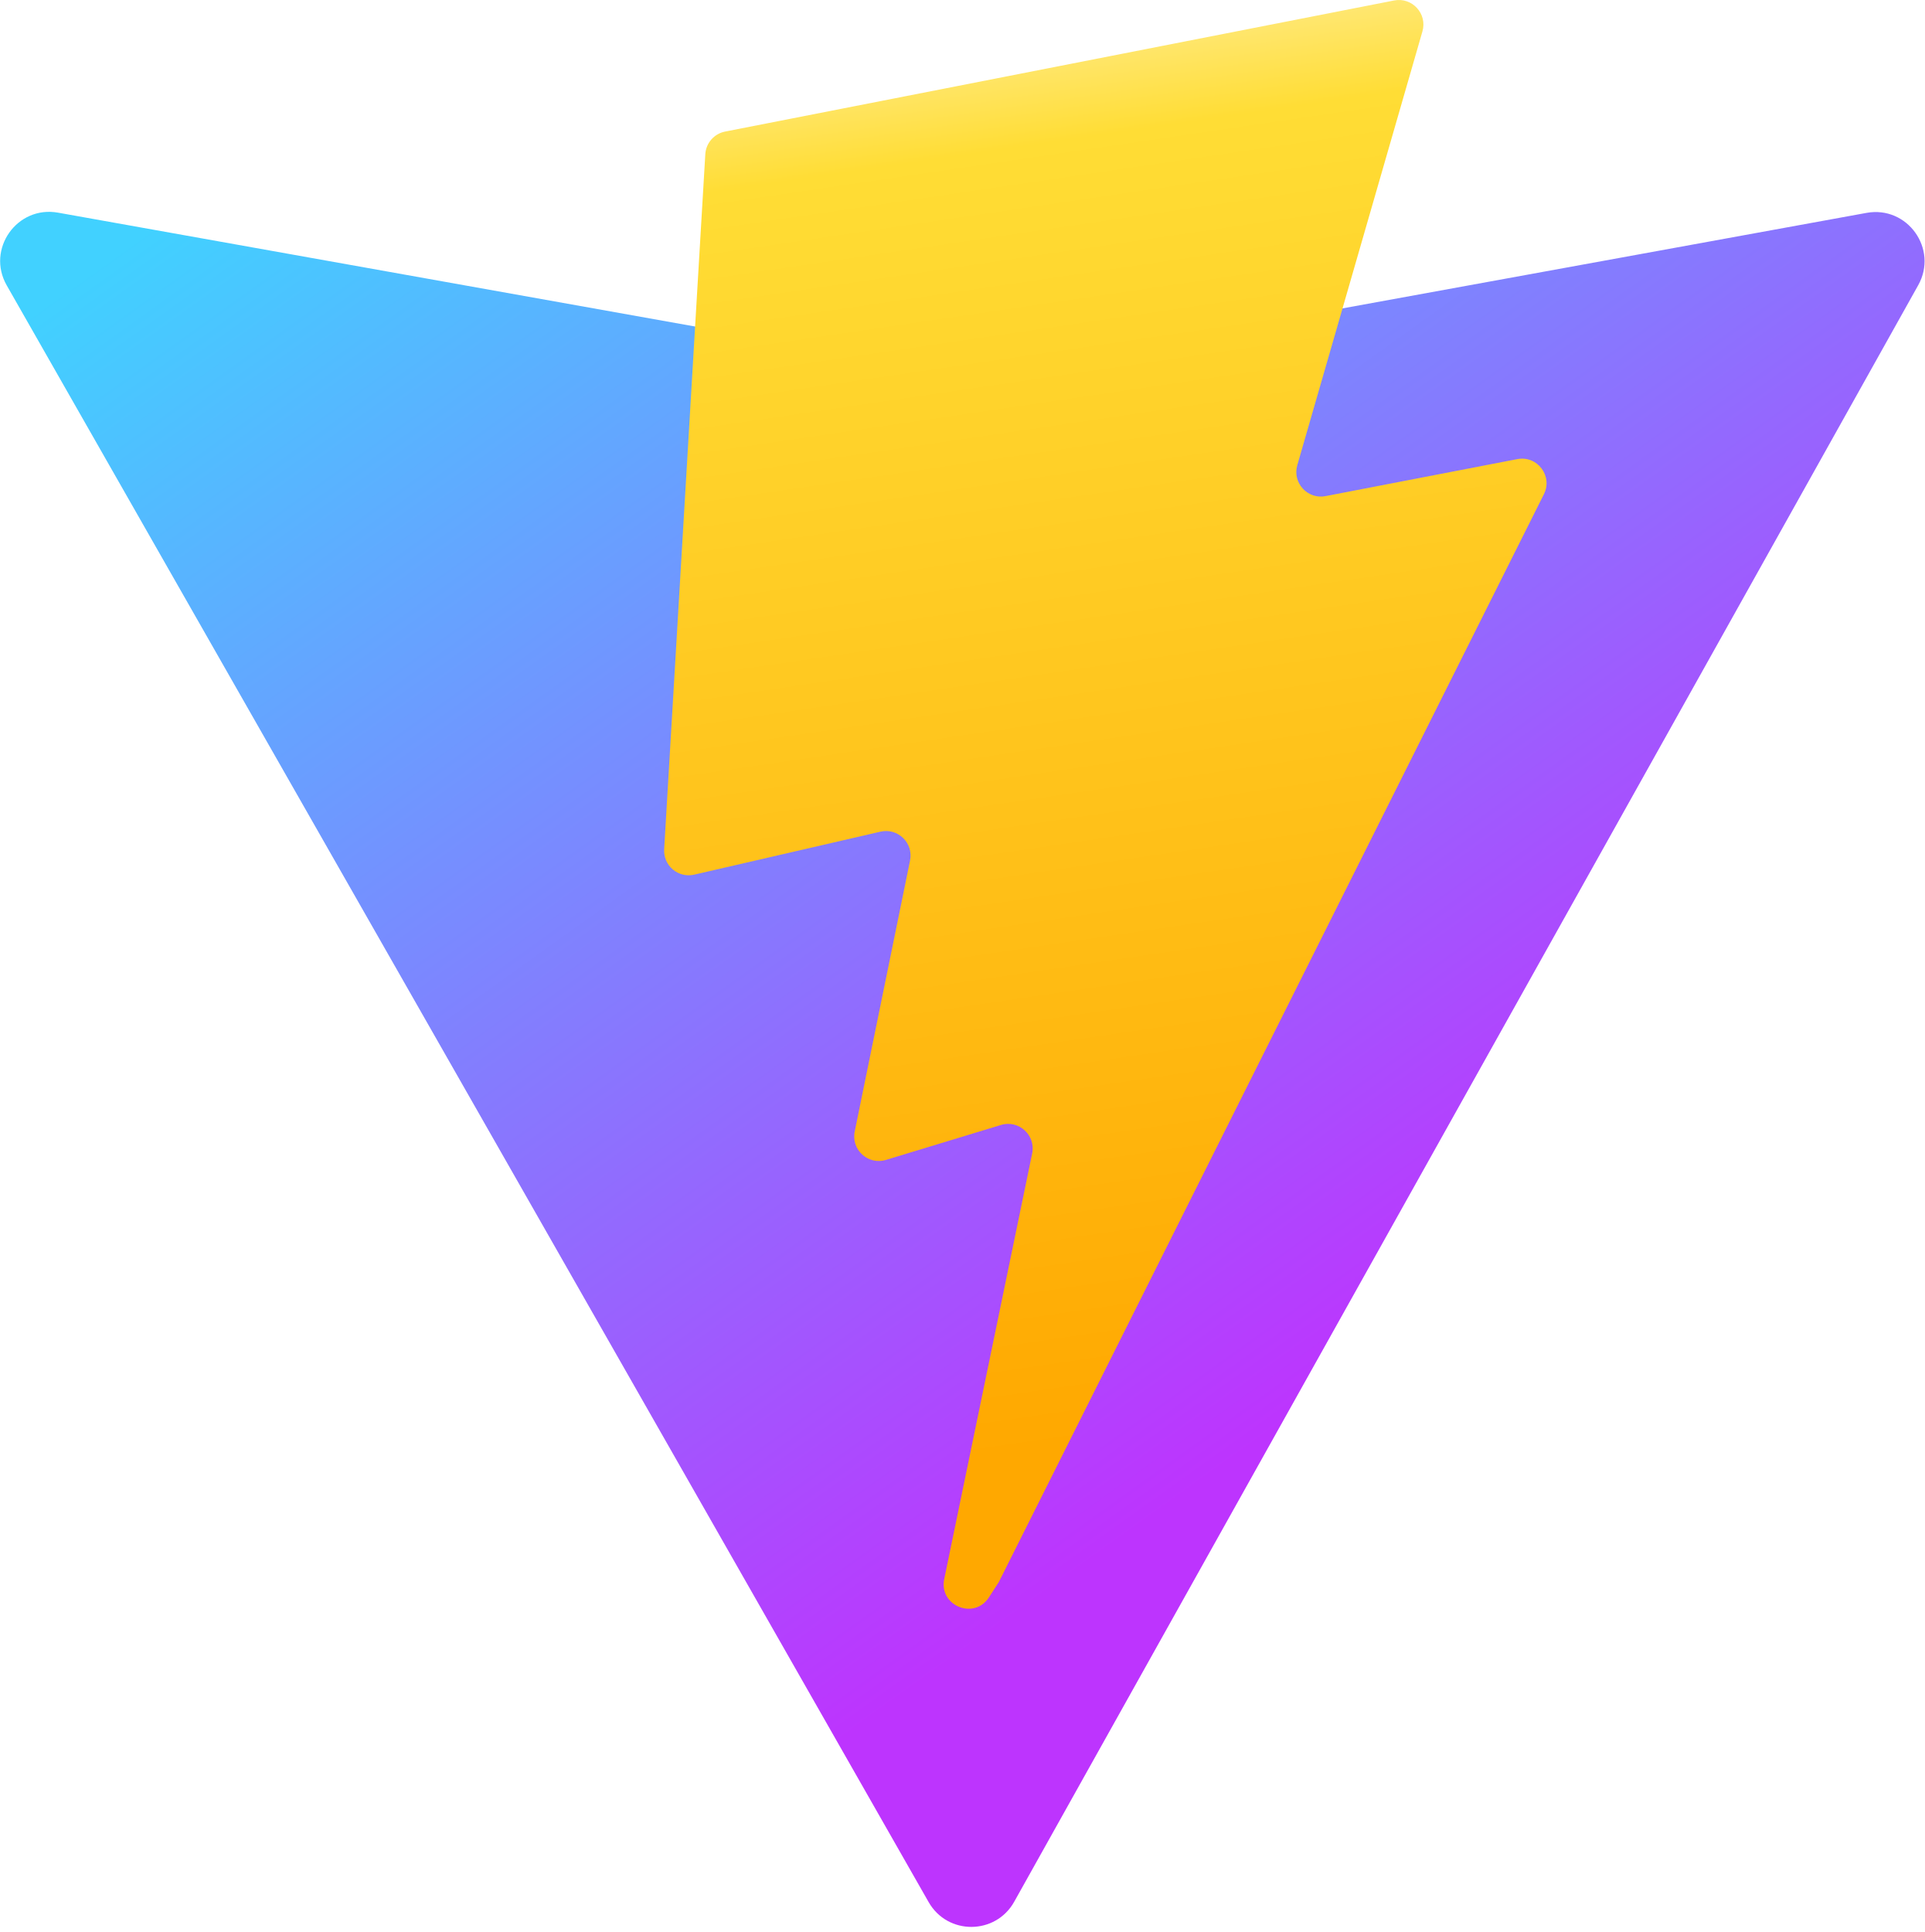
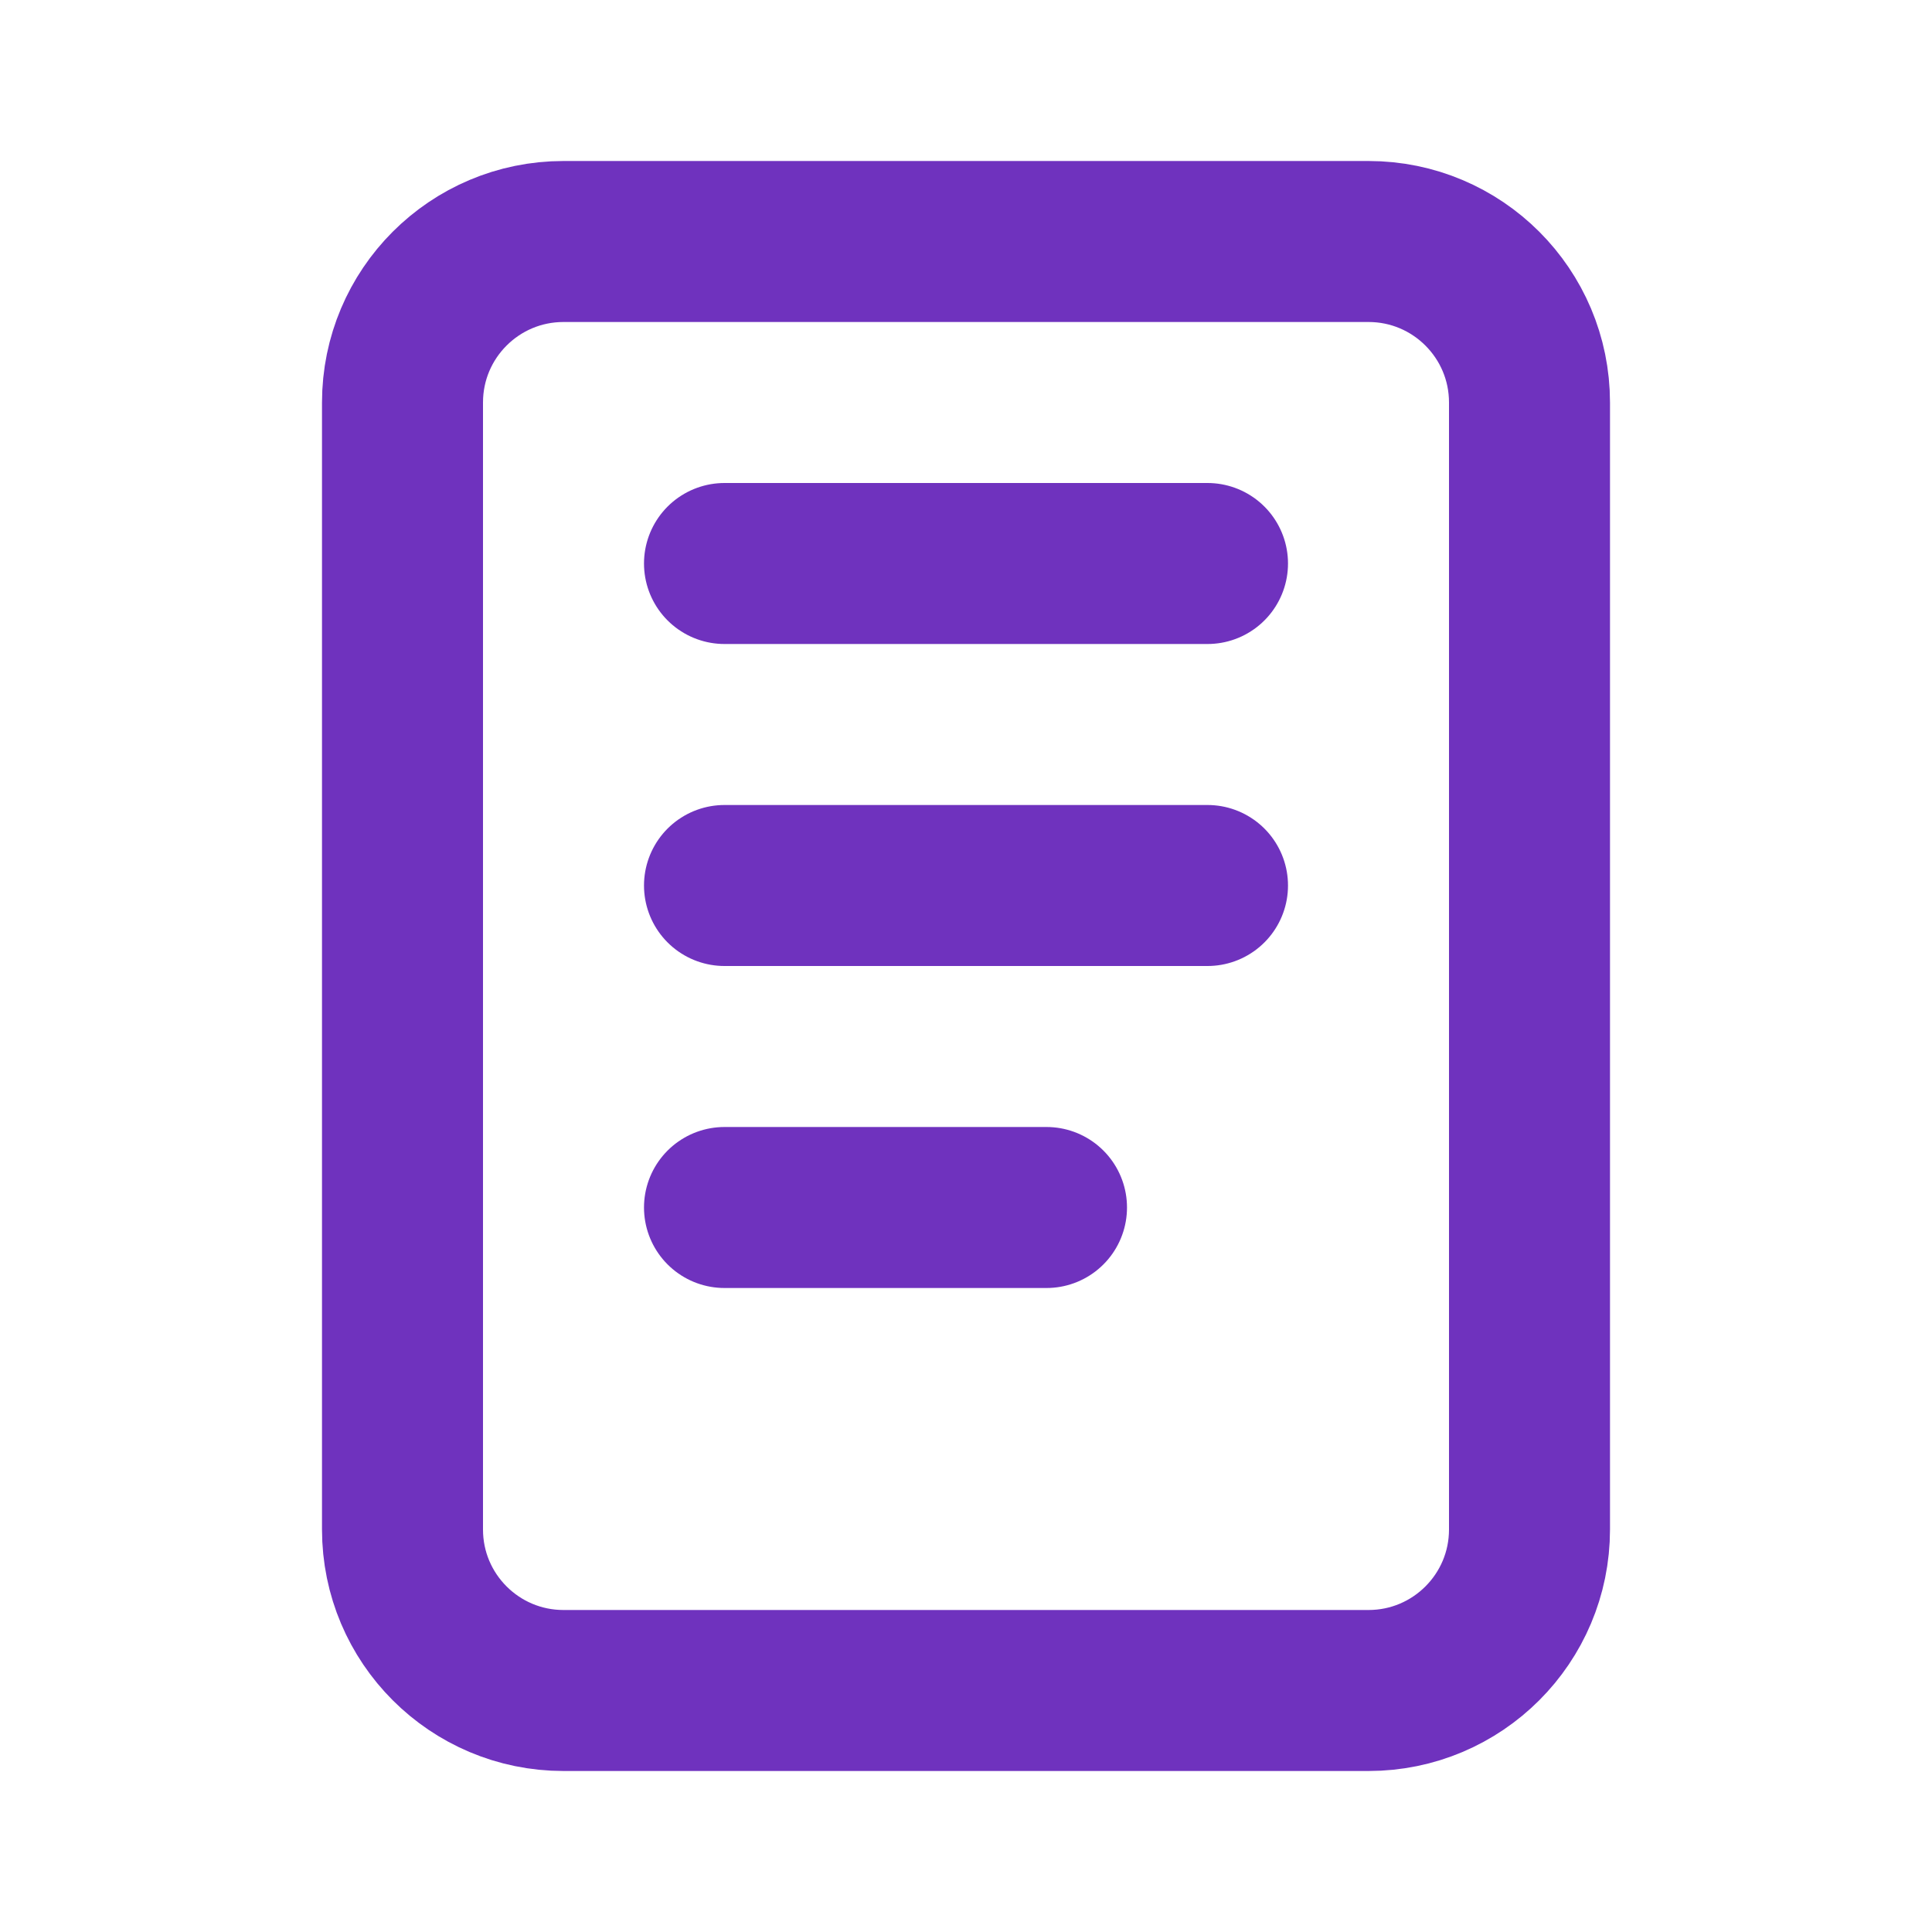
- <svg xmlns="http://www.w3.org/2000/svg" aria-hidden="true" role="img" class="iconify iconify--logos" width="31.88" height="32" preserveAspectRatio="xMidYMid meet" viewBox="0 0 256 257">
-   <defs>
-     <linearGradient id="IconifyId1813088fe1fbc01fb466" x1="-.828%" x2="57.636%" y1="7.652%" y2="78.411%">
-       <stop offset="0%" stop-color="#41D1FF" />
-       <stop offset="100%" stop-color="#BD34FE" />
-     </linearGradient>
-     <linearGradient id="IconifyId1813088fe1fbc01fb467" x1="43.376%" x2="50.316%" y1="2.242%" y2="89.03%">
-       <stop offset="0%" stop-color="#FFEA83" />
-       <stop offset="8.333%" stop-color="#FFDD35" />
-       <stop offset="100%" stop-color="#FFA800" />
-     </linearGradient>
-   </defs>
-   <path fill="url(#IconifyId1813088fe1fbc01fb466)" d="M255.153 37.938L134.897 252.976c-2.483 4.44-8.862 4.466-11.382.048L.875 37.958c-2.746-4.814 1.371-10.646 6.827-9.67l120.385 21.517a6.537 6.537 0 0 0 2.322-.004l117.867-21.483c5.438-.991 9.574 4.796 6.877 9.62Z" />
-   <path fill="url(#IconifyId1813088fe1fbc01fb467)" d="M185.432.063L96.44 17.501a3.268 3.268 0 0 0-2.634 3.014l-5.474 92.456a3.268 3.268 0 0 0 3.997 3.378l24.777-5.718c2.318-.535 4.413 1.507 3.936 3.838l-7.361 36.047c-.495 2.426 1.782 4.5 4.151 3.78l15.304-4.649c2.372-.72 4.652 1.36 4.15 3.788l-11.698 56.621c-.732 3.542 3.979 5.473 5.943 2.437l1.313-2.028l72.516-144.72c1.215-2.423-.88-5.186-3.54-4.672l-25.505 4.922c-2.396.462-4.435-1.77-3.759-4.114l16.646-57.705c.677-2.35-1.37-4.583-3.769-4.113Z" />
+ <svg xmlns="http://www.w3.org/2000/svg" class="icon icon-tabler icon-tabler-notes" width="32" height="32" viewBox="0 0 24 24" stroke-width="2" stroke="#6f32be" fill="none" stroke-linecap="round" stroke-linejoin="round">
+   <path stroke="none" d="M0 0h24v24H0z" fill="none" />
+   <path d="M5 3m0 2a2 2 0 0 1 2 -2h10a2 2 0 0 1 2 2v14a2 2 0 0 1 -2 2h-10a2 2 0 0 1 -2 -2z" />
+   <path d="M9 7l6 0" />
+   <path d="M9 11l6 0" />
+   <path d="M9 15l4 0" />
</svg>
